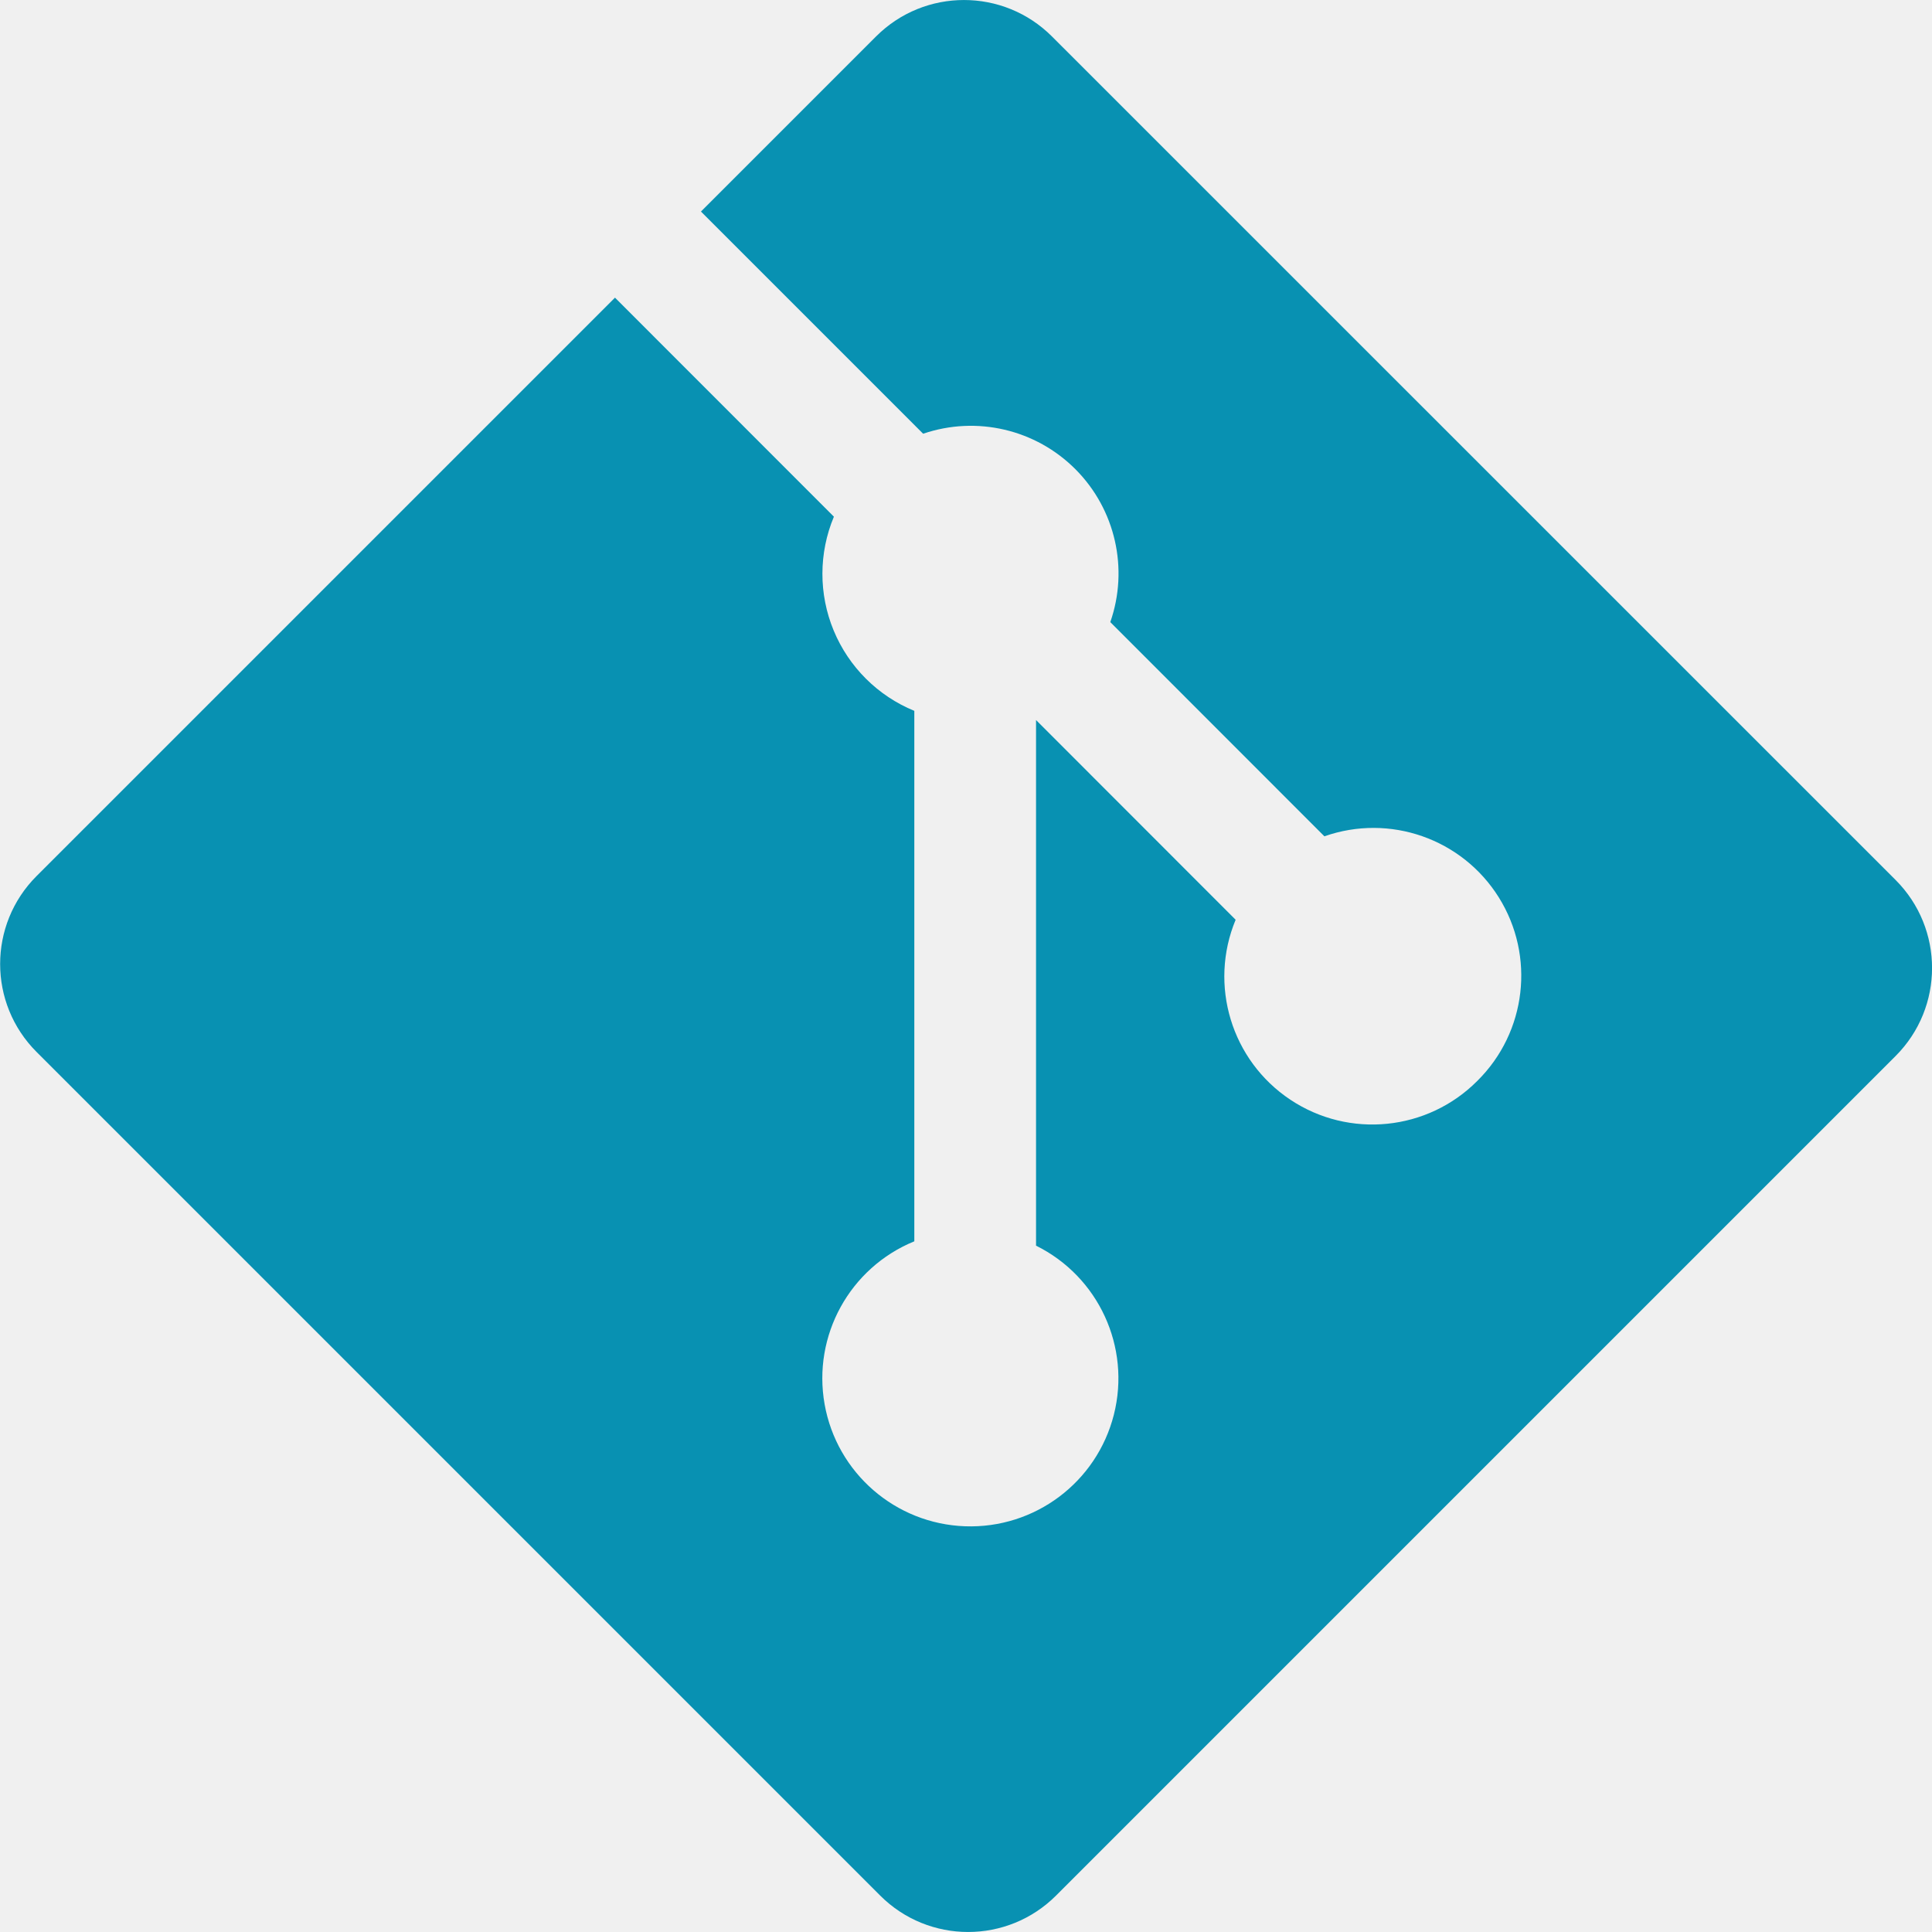
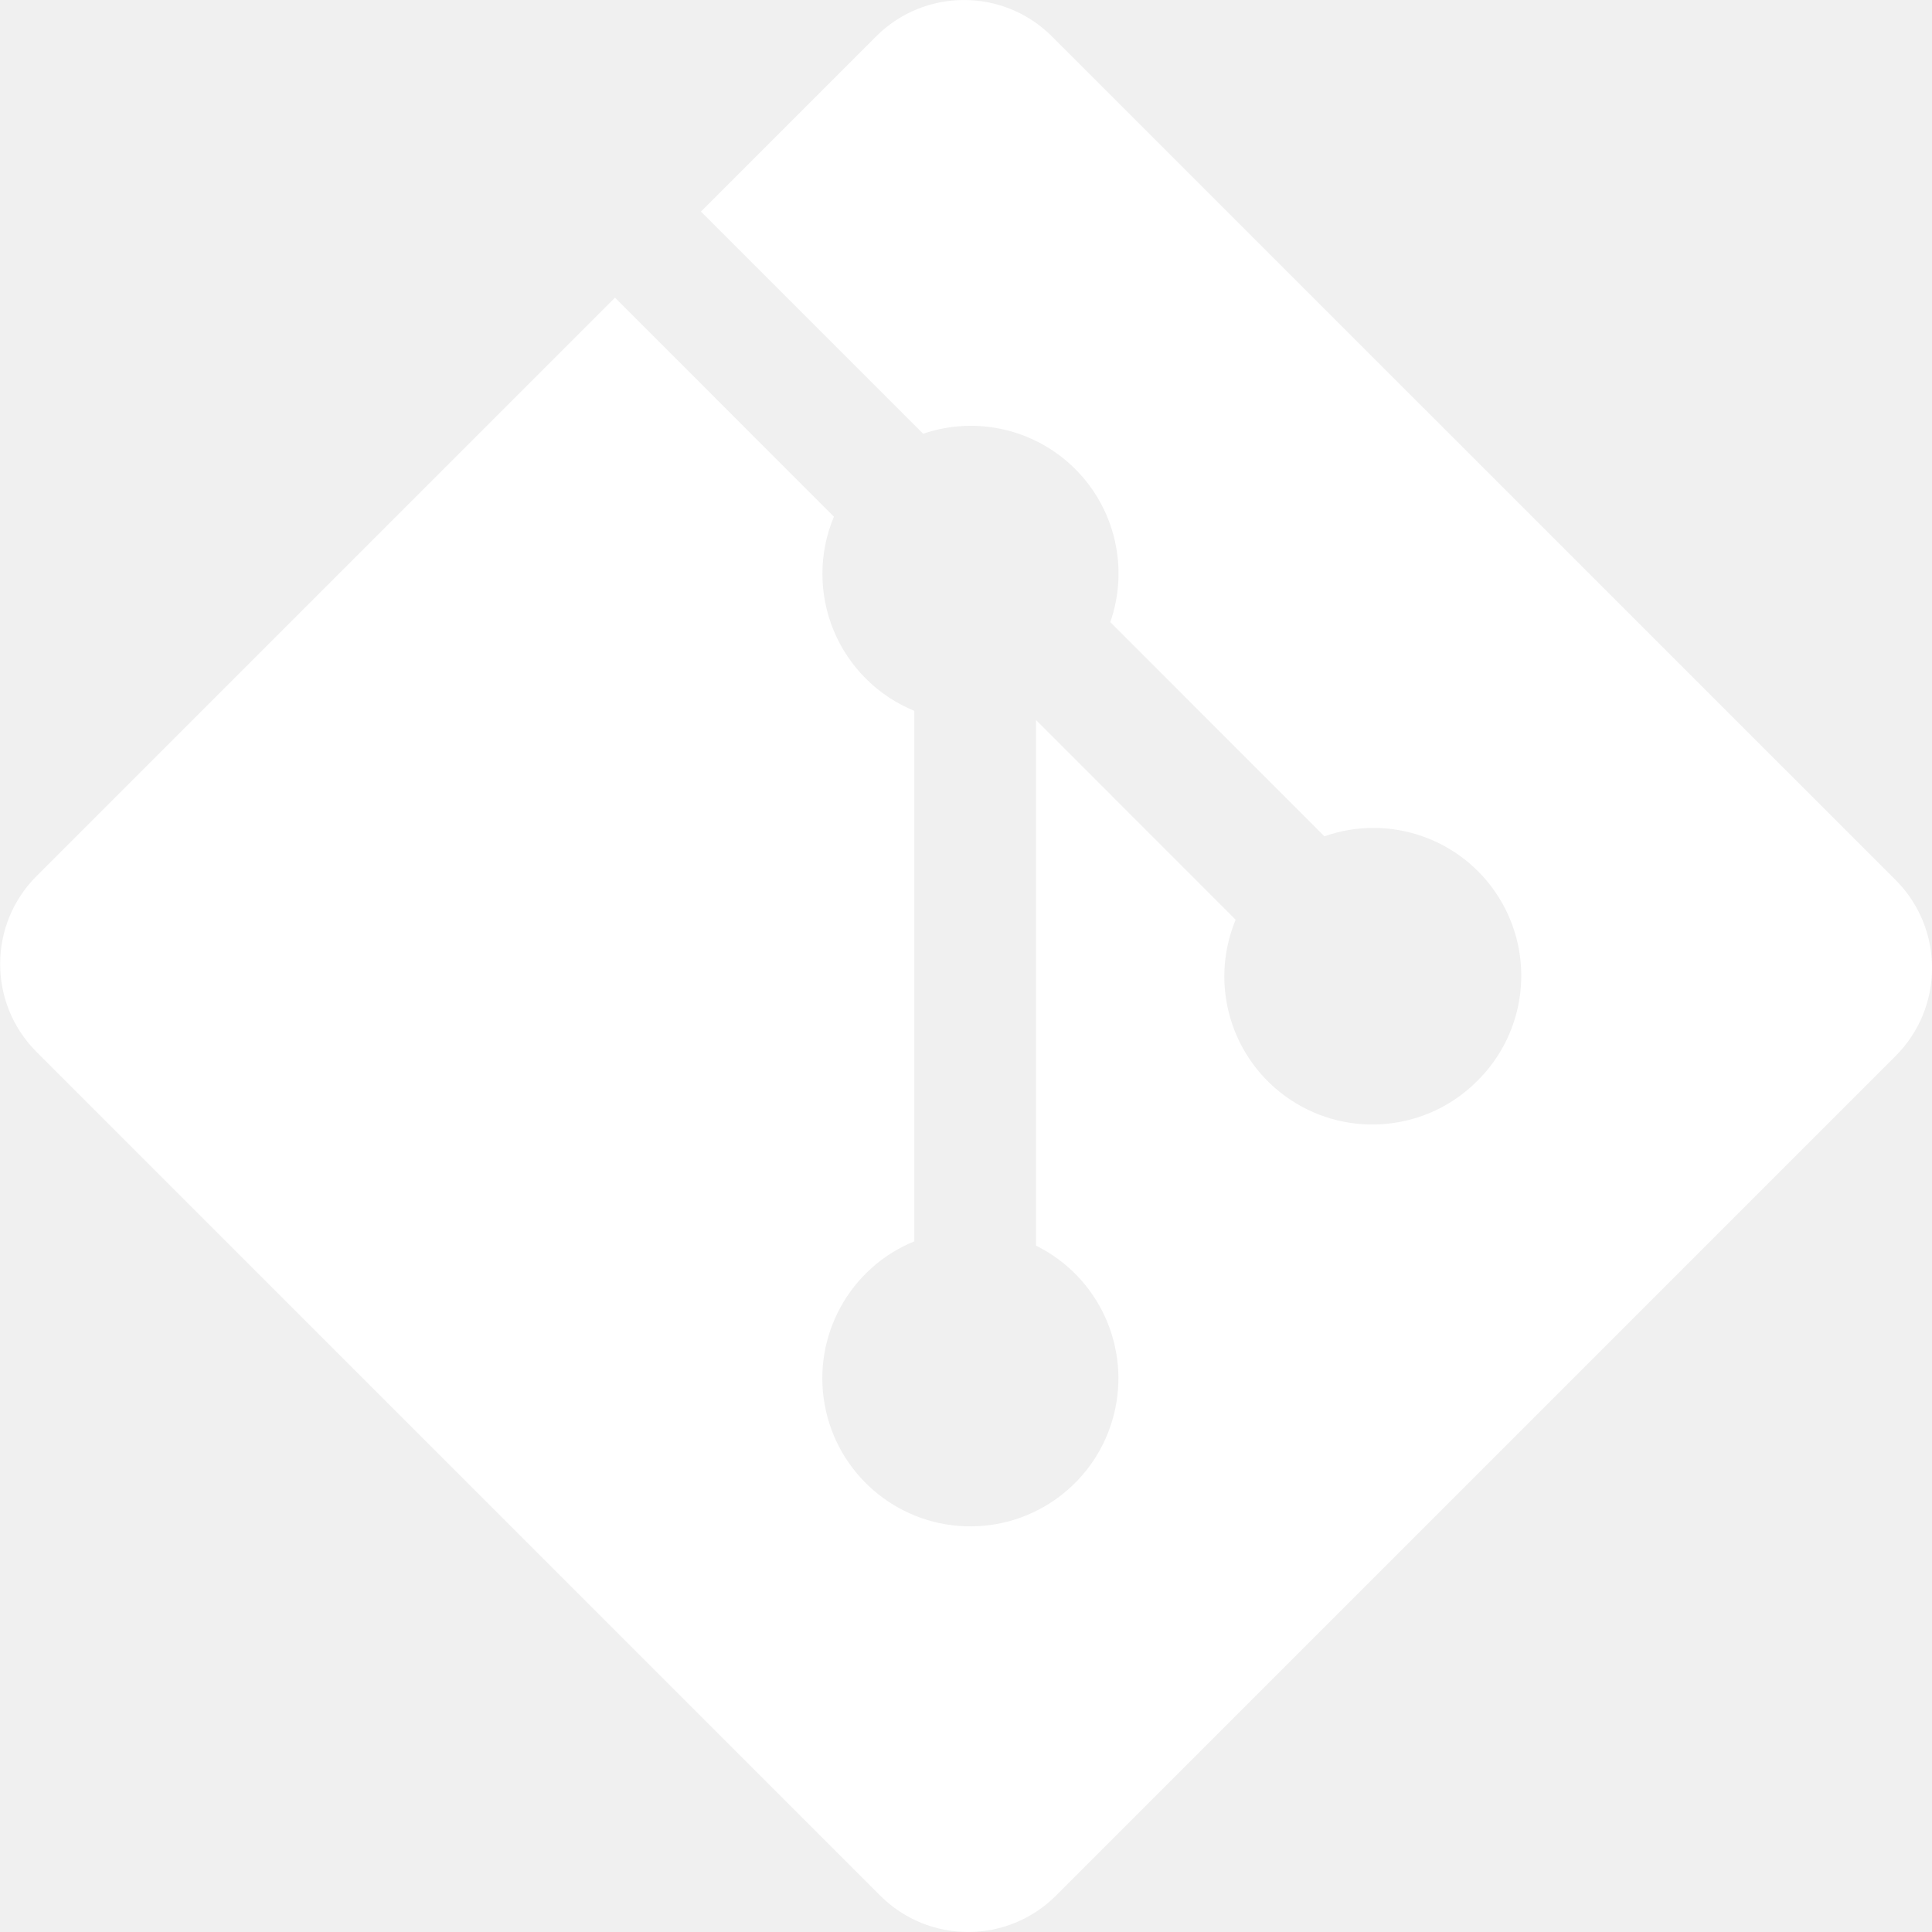
- <svg xmlns="http://www.w3.org/2000/svg" width="16" height="16" fill="#0891b2" class="bi bi-git" viewBox="0 0 16 16">
+ <svg xmlns="http://www.w3.org/2000/svg" width="16" height="16" fill="#fff" class="bi bi-git" viewBox="0 0 16 16">
  <path d="M15.698 7.287 8.712.302a1.03 1.03 0 0 0-1.457 0l-1.45 1.45 1.84 1.84a1.223 1.223 0 0 1 1.55 1.56l1.773 1.774a1.224 1.224 0 0 1 1.267 2.025 1.226 1.226 0 0 1-2.002-1.334L8.58 5.963v4.353a1.226 1.226 0 1 1-1.008-.036V5.887a1.226 1.226 0 0 1-.666-1.608L5.093 2.465l-4.79 4.79a1.03 1.03 0 0 0 0 1.457l6.986 6.986a1.03 1.03 0 0 0 1.457 0l6.953-6.953a1.031 1.031 0 0 0 0-1.457" />
</svg>
